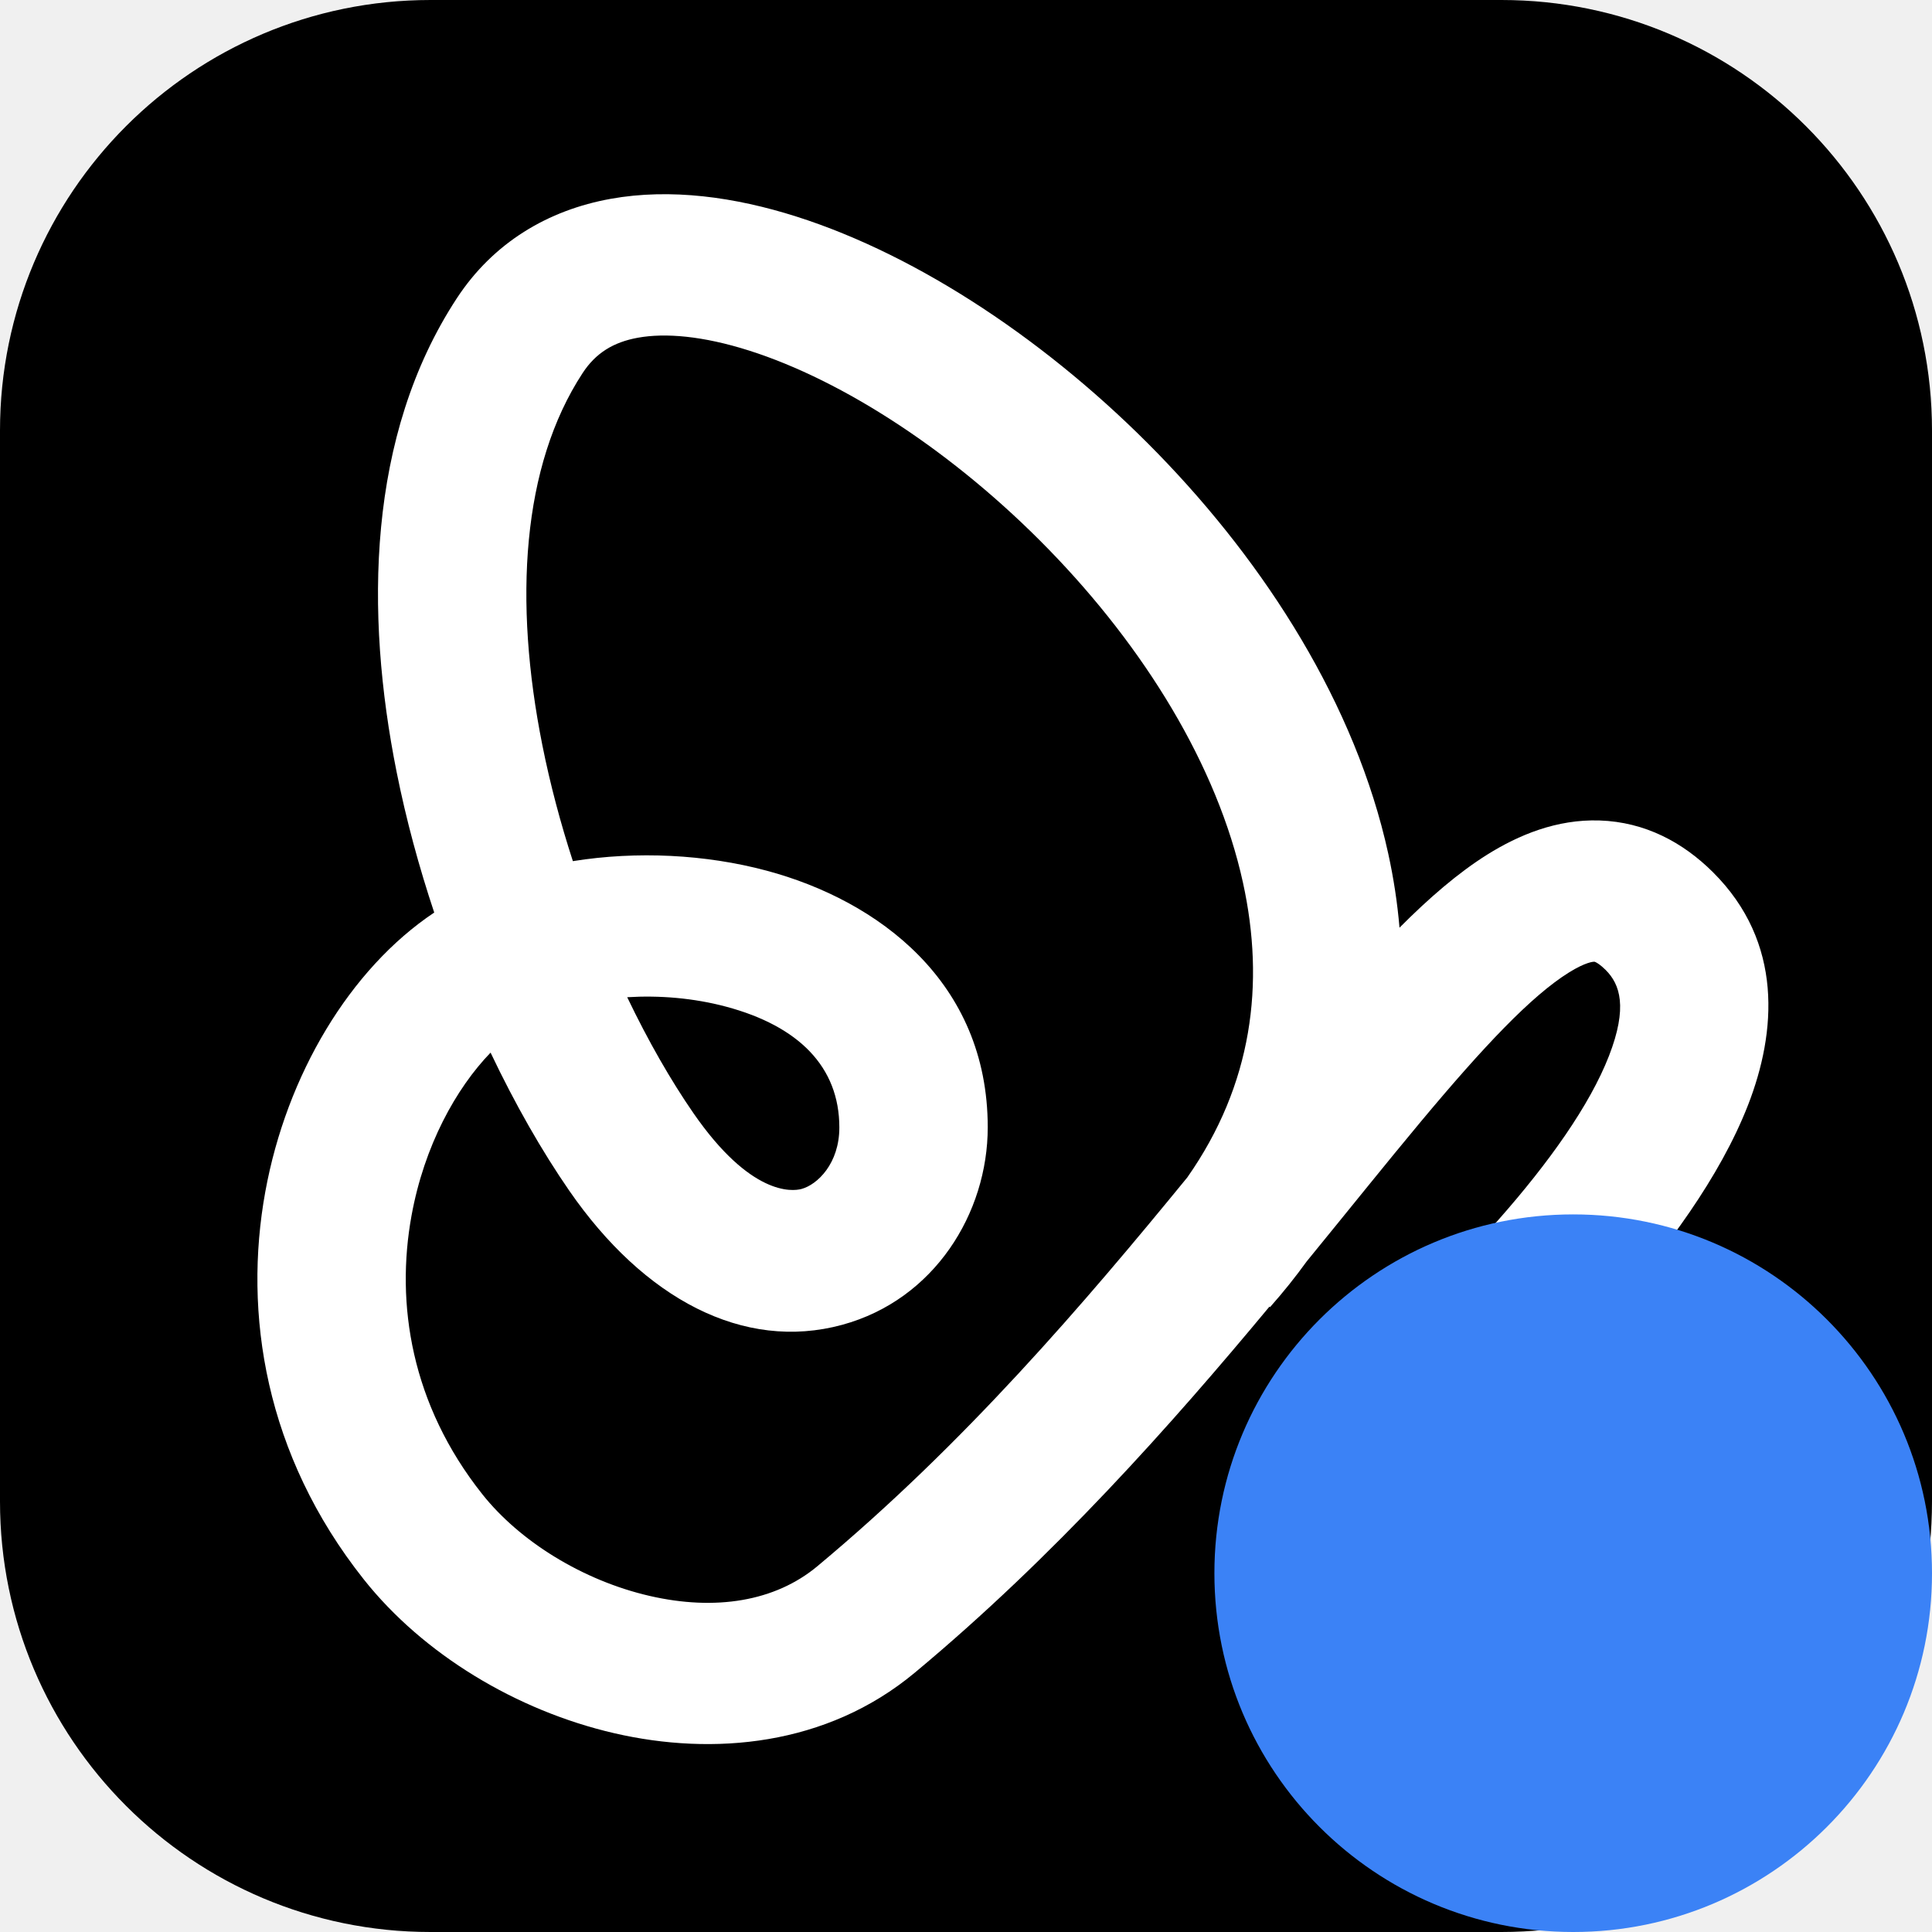
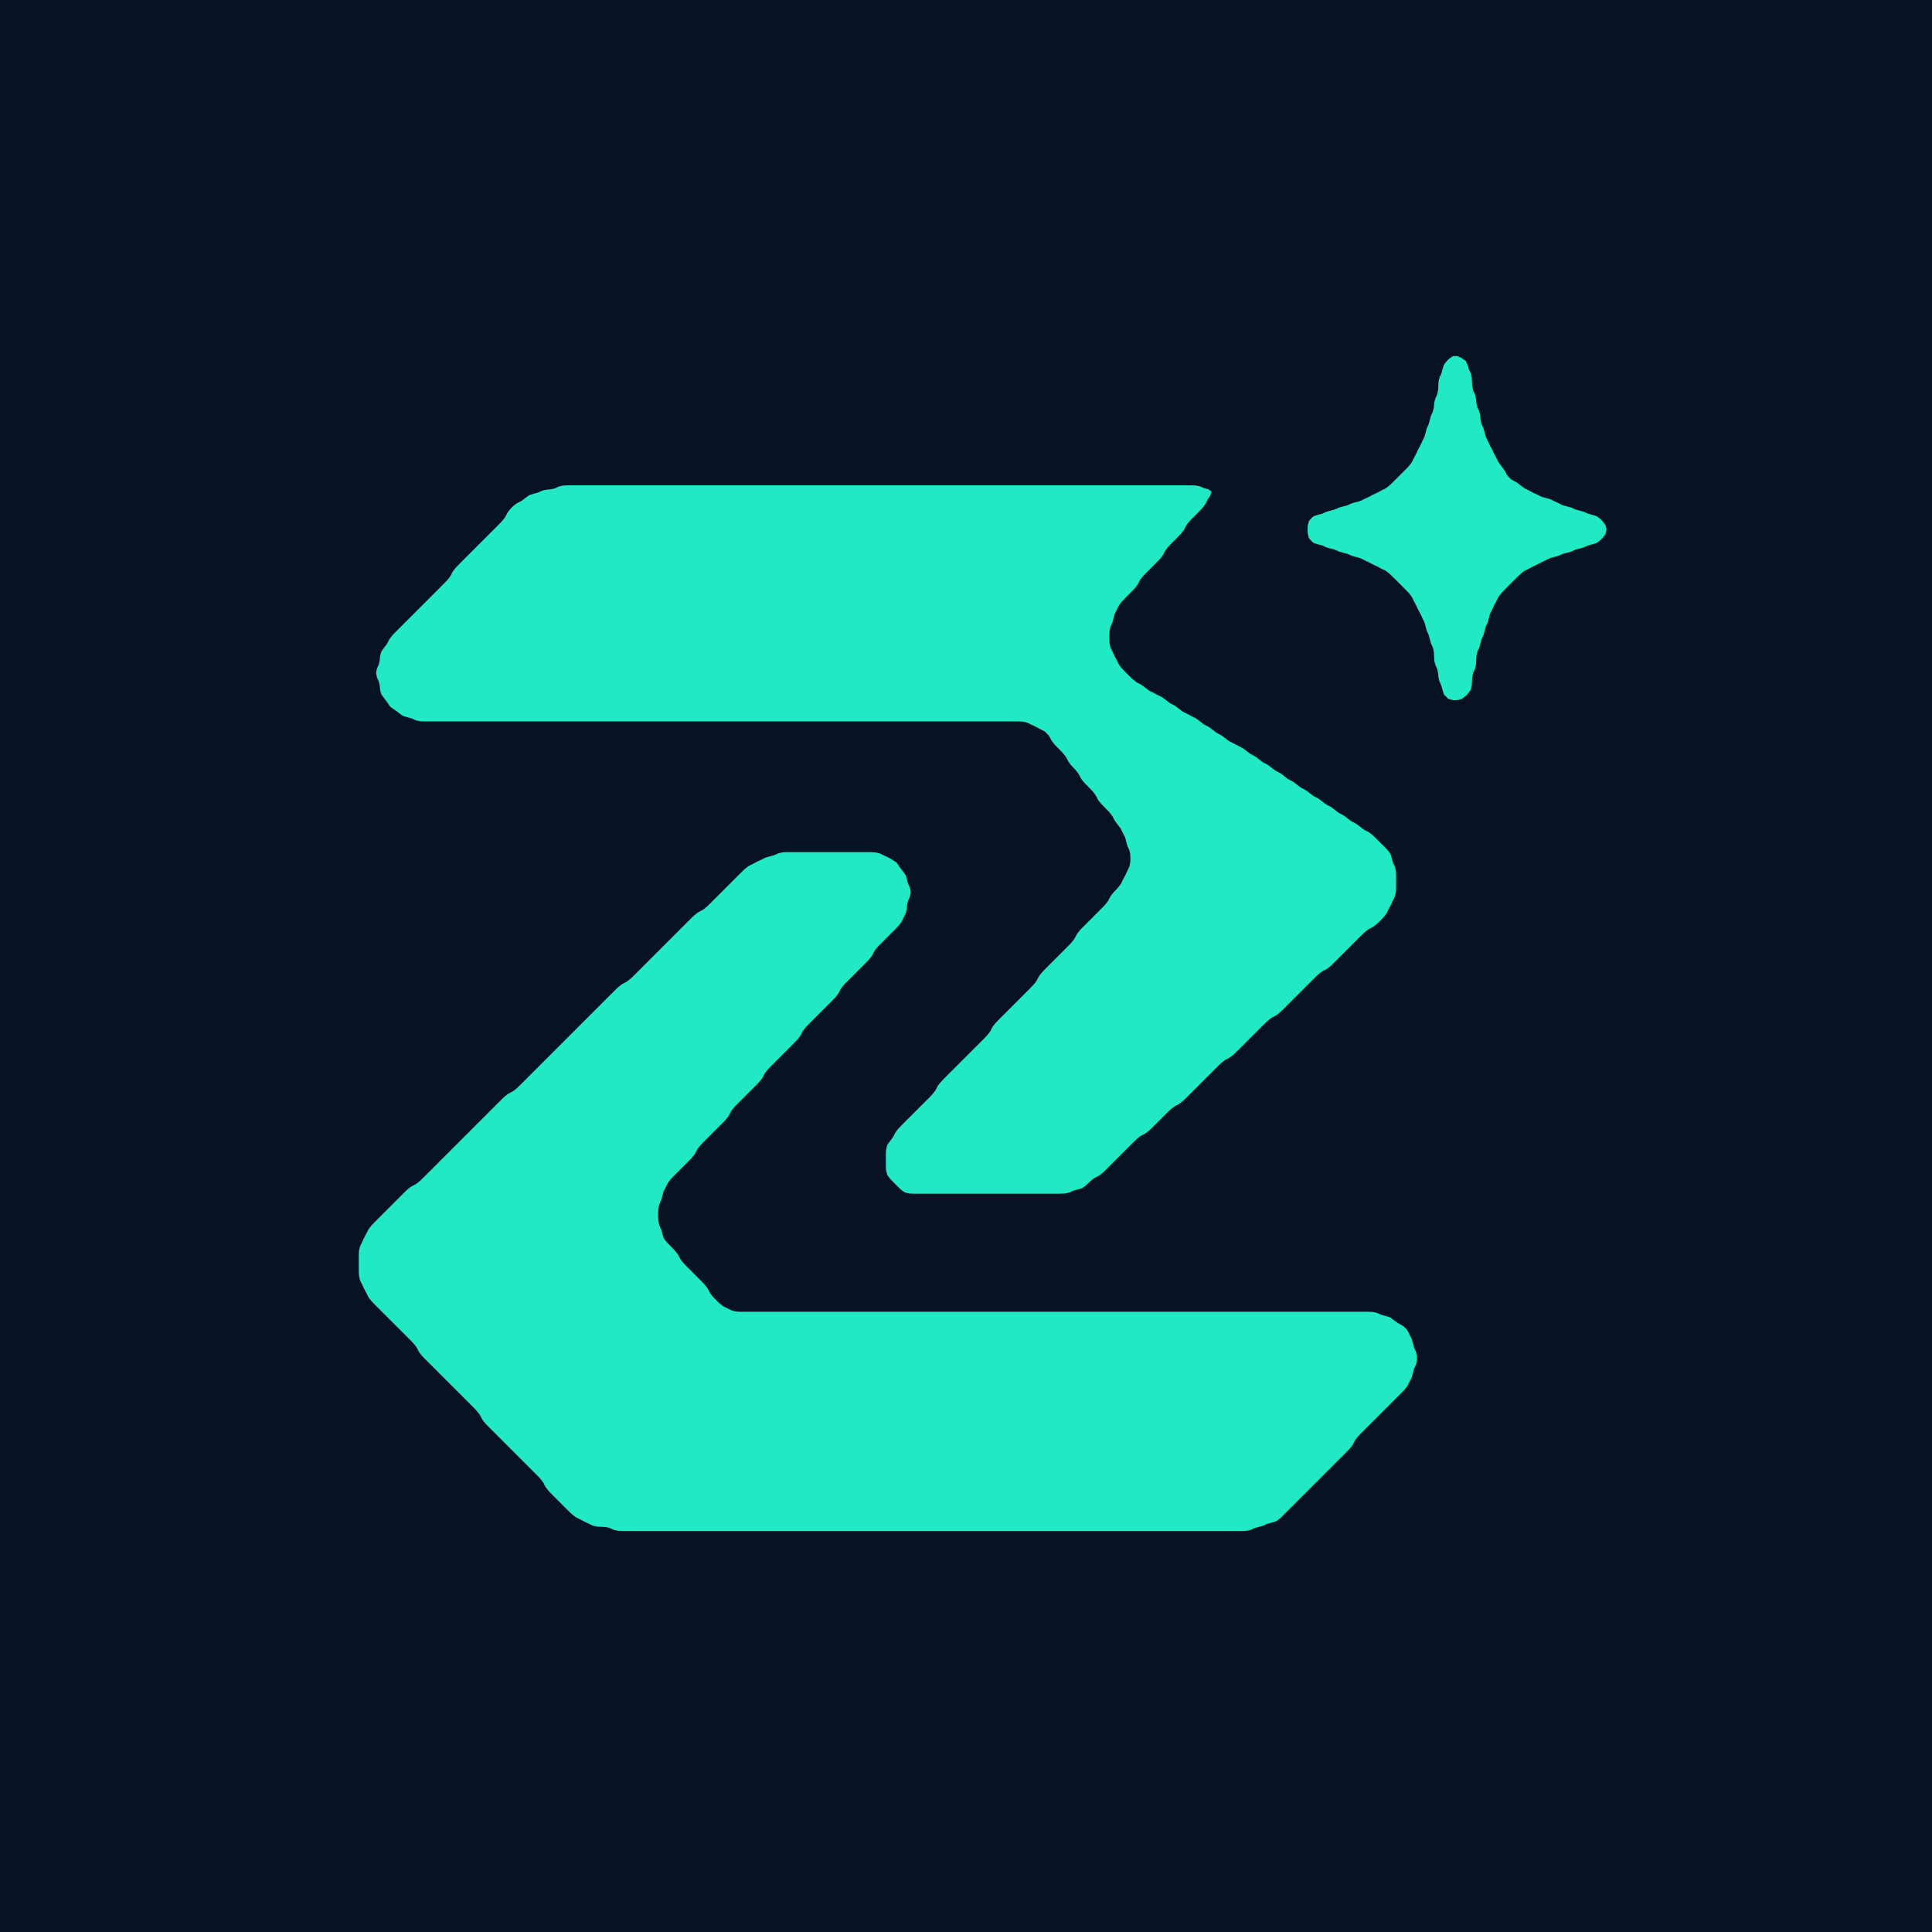
- <svg xmlns="http://www.w3.org/2000/svg" width="48" height="48" viewBox="0 0 700 700" fill="none">
-   <rect width="700" height="700" rx="156" fill="black" />
-   <path transform="translate(350,350) scale(1.05) translate(-350,-350)" d="M291.495 91.399C333.897 104.892 379.155 135.075 416.229 173.191C453.389 211.394 484.429 259.725 495.708 311.251C497.555 319.693 498.865 328.216 499.586 336.776C509.755 326.554 519.867 317.815 529.89 311.547C540.647 304.821 553.808 299.297 568.641 299.785C584.29 300.299 597.395 307.326 607.747 317.632C632.173 341.947 629.612 372.898 619.872 397.936C610.185 422.833 591.557 447.826 572.732 469.124C553.591 490.78 532.713 510.308 516.779 524.318C508.775 531.355 501.936 537.073 497.07 541.052C494.635 543.043 492.689 544.603 491.334 545.679C490.657 546.217 490.126 546.635 489.756 546.926C489.571 547.071 489.425 547.184 489.321 547.265C489.269 547.305 489.227 547.338 489.196 547.362C489.181 547.374 489.168 547.385 489.157 547.393C489.153 547.397 489.147 547.401 489.144 547.403C489.134 547.4 488.837 547.06 473.001 528.499L489.135 547.411C478.157 555.911 462.033 554.334 453.122 543.89C444.213 533.448 445.887 518.094 456.861 509.592C456.863 509.591 456.865 509.588 456.869 509.586C456.88 509.577 456.902 509.561 456.933 509.536C456.997 509.487 457.101 509.404 457.245 509.292C457.533 509.066 457.979 508.715 458.569 508.247C459.749 507.31 461.506 505.901 463.742 504.073C468.216 500.414 474.589 495.088 482.073 488.508C497.114 475.284 516.315 457.282 533.578 437.75C551.157 417.862 565.26 398.01 571.859 381.048C578.403 364.227 575.681 356.302 570.724 351.367C568.928 349.579 567.744 348.902 567.267 348.676C566.888 348.496 566.811 348.52 566.804 348.52C566.605 348.513 563.971 348.537 557.953 352.3C545.161 360.299 528.815 377.492 506.807 403.867C494.927 418.106 481.871 434.435 467.547 451.957C463.709 457.28 459.503 462.538 454.91 467.717L454.702 467.549C420.808 508.347 380.37 553.856 332.335 593.848C301.853 619.226 262.656 622.597 228.642 614.743C194.834 606.936 162.658 587.448 142.217 561.686C108.054 518.631 100.57 469.801 108.223 427.836C115.56 387.606 137.391 351.005 166.502 331.557C161.248 315.813 156.813 299.49 153.519 283.013C142.593 228.368 143.239 167.031 174.28 119.619C186.922 100.31 205.846 89.153 227.387 85.277C248.1 81.55 270.278 84.648 291.495 91.399ZM378.642 206.356C345.773 172.563 307.463 147.917 275.208 137.654C259.096 132.527 246.171 131.514 236.828 133.195C228.314 134.727 222.227 138.497 217.721 145.38C196.712 177.468 193.858 224.004 203.82 273.827C206.532 287.394 210.127 300.834 214.345 313.817C236.45 310.276 260.156 311.463 281.22 317.11C319.621 327.403 357.501 355.419 357.501 405.654C357.501 435.255 339.111 465.136 307.278 473.815C273.211 483.103 238.854 464.822 213.105 427.541C203.716 413.947 194.443 397.766 185.947 379.89C174.028 392.223 163.08 411.953 158.673 436.118C153.128 466.518 158.514 501.286 183.085 532.253C195.993 548.522 217.742 562.031 240.771 567.349C263.594 572.619 284.147 569.24 298.664 557.154C349.383 514.927 390.709 466.547 426.366 422.952C448.879 390.86 453.195 356.06 445.578 321.265C436.703 280.718 411.425 240.06 378.642 206.356ZM306.296 405.722C306.296 384.769 292.223 370.736 267.284 364.051C256.012 361.03 244.156 360.087 233.095 360.771C240.361 375.935 248.168 389.513 255.897 400.704C275.647 429.298 289.989 427.822 293.247 426.934C298.737 425.437 306.296 418.161 306.296 405.722Z" fill="white" />
-   <circle cx="570" cy="570" r="130" fill="#3b82f6" />
+ <svg xmlns="http://www.w3.org/2000/svg" width="512" height="512" viewBox="0 0 512 512">
+   <rect width="512" height="512" fill="#071225" />
+   <path fill="#20E9C3" fill-rule="evenodd" transform="translate(80 80) scale(1.11746)" d="M273.00,12.87 L274.00,12.84 L274.35,13.00 L275.00,13.30 L276.00,13.98 L276.02,14.00 L276.48,15.00 L276.77,16.00 L277.00,16.50 L277.23,17.00 L277.45,18.00 L277.50,19.00 L277.55,20.00 L277.77,21.00 L278.00,21.50 L278.23,22.00 L278.46,23.00 L278.54,24.00 L278.77,25.00 L279.00,25.50 L279.23,26.00 L279.46,27.00 L279.54,28.00 L279.77,29.00 L280.00,29.50 L280.23,30.00 L280.50,31.00 L280.77,32.00 L281.00,32.46 L281.27,33.00 L281.73,34.00 L282.00,34.50 L282.27,35.00 L282.73,36.00 L283.00,36.50 L283.27,37.00 L283.76,38.00 L284.00,38.34 L284.50,39.00 L285.00,39.65 L285.24,40.00 L285.77,41.00 L286.00,41.31 L286.69,42.00 L287.00,42.23 L288.00,42.76 L288.35,43.00 L289.00,43.50 L289.66,44.00 L290.00,44.24 L291.00,44.73 L291.50,45.00 L292.00,45.27 L293.00,45.73 L293.54,46.00 L294.00,46.23 L295.00,46.50 L296.00,46.77 L296.46,47.00 L297.00,47.27 L298.00,47.73 L298.54,48.00 L299.00,48.23 L300.00,48.50 L301.00,48.77 L301.50,49.00 L302.00,49.23 L303.00,49.50 L304.00,49.77 L304.50,50.00 L305.00,50.23 L306.00,50.50 L307.00,50.81 L307.30,51.00 L308.00,51.54 L308.46,52.00 L309.00,52.71 L309.19,53.00 L309.40,54.00 L309.19,55.00 L309.00,55.29 L308.46,56.00 L308.00,56.46 L307.30,57.00 L307.00,57.19 L306.00,57.50 L305.00,57.77 L304.50,58.00 L304.00,58.23 L303.00,58.50 L302.00,58.77 L301.50,59.00 L301.00,59.23 L300.00,59.50 L299.00,59.77 L298.50,60.00 L298.00,60.23 L297.00,60.50 L296.00,60.77 L295.54,61.00 L295.00,61.27 L294.00,61.73 L293.50,62.00 L293.00,62.27 L292.00,62.73 L291.50,63.00 L291.00,63.27 L290.00,63.76 L289.66,64.00 L289.00,64.53 L288.51,65.00 L288.00,65.50 L287.50,66.00 L287.00,66.50 L286.50,67.00 L286.00,67.50 L285.50,68.00 L285.00,68.51 L284.53,69.00 L284.00,69.66 L283.76,70.00 L283.27,71.00 L283.00,71.50 L282.73,72.00 L282.27,73.00 L282.00,73.54 L281.77,74.00 L281.50,75.00 L281.23,76.00 L281.00,76.50 L280.77,77.00 L280.50,78.00 L280.23,79.00 L280.00,79.50 L279.77,80.00 L279.50,81.00 L279.23,82.00 L279.00,82.50 L278.77,83.00 L278.55,84.00 L278.50,85.00 L278.45,86.00 L278.23,87.00 L278.00,87.50 L277.77,88.00 L277.55,89.00 L277.50,90.00 L277.45,91.00 L277.19,92.00 L277.00,92.29 L276.46,93.00 L276.00,93.46 L275.29,94.00 L275.00,94.19 L274.00,94.45 L273.00,94.45 L272.00,94.18 L271.73,94.00 L271.00,93.27 L270.81,93.00 L270.50,92.00 L270.23,91.00 L270.00,90.50 L269.77,90.00 L269.54,89.00 L269.46,88.00 L269.23,87.00 L269.00,86.50 L268.77,86.00 L268.55,85.00 L268.50,84.00 L268.45,83.00 L268.23,82.00 L268.00,81.50 L267.77,81.00 L267.50,80.00 L267.23,79.00 L267.00,78.50 L266.77,78.00 L266.50,77.00 L266.23,76.00 L266.00,75.54 L265.73,75.00 L265.27,74.00 L265.00,73.50 L264.73,73.00 L264.27,72.00 L264.00,71.50 L263.73,71.00 L263.24,70.00 L263.00,69.66 L262.47,69.00 L262.00,68.51 L261.50,68.00 L261.00,67.50 L260.50,67.00 L260.00,66.50 L259.50,66.00 L259.00,65.50 L258.49,65.00 L258.00,64.53 L257.34,64.00 L257.00,63.76 L256.00,63.27 L255.50,63.00 L255.00,62.73 L254.00,62.27 L253.50,62.00 L253.00,61.73 L252.00,61.27 L251.46,61.00 L251.00,60.77 L250.00,60.50 L249.00,60.23 L248.50,60.00 L248.00,59.77 L247.00,59.50 L246.00,59.23 L245.50,59.00 L245.00,58.77 L244.00,58.50 L243.00,58.23 L242.50,58.00 L242.00,57.77 L241.00,57.50 L240.00,57.19 L239.73,57.00 L239.00,56.27 L238.82,56.00 L238.55,55.00 L238.51,54.00 L238.55,53.00 L238.82,52.00 L239.00,51.73 L239.73,51.00 L240.00,50.81 L241.00,50.50 L242.00,50.23 L242.50,50.00 L243.00,49.77 L244.00,49.50 L245.00,49.23 L245.50,49.00 L246.00,48.77 L247.00,48.50 L248.00,48.23 L248.50,48.00 L249.00,47.77 L250.00,47.50 L251.00,47.23 L251.46,47.00 L252.00,46.73 L253.00,46.27 L253.50,46.00 L254.00,45.73 L255.00,45.27 L255.50,45.00 L256.00,44.73 L257.00,44.24 L257.34,44.00 L258.00,43.47 L258.49,43.00 L259.00,42.50 L259.50,42.00 L260.00,41.50 L260.50,41.00 L261.00,40.50 L261.50,40.00 L262.00,39.49 L262.47,39.00 L263.00,38.34 L263.24,38.00 L263.73,37.00 L264.00,36.50 L264.27,36.00 L264.73,35.00 L265.00,34.50 L265.27,34.00 L265.73,33.00 L266.00,32.46 L266.23,32.00 L266.50,31.00 L266.77,30.00 L267.00,29.50 L267.23,29.00 L267.50,28.00 L267.77,27.00 L268.00,26.50 L268.23,26.00 L268.46,25.00 L268.54,24.00 L268.77,23.00 L269.00,22.50 L269.23,22.00 L269.45,21.00 L269.50,20.00 L269.55,19.00 L269.77,18.00 L270.00,17.50 L270.23,17.00 L270.50,16.00 L270.81,15.00 L271.00,14.70 L271.54,14.00 L272.00,13.54 L272.79,13.00 L273.00,12.87 Z M61.00,43.77 L62.00,43.55 L63.00,43.50 L64.00,43.50 L65.00,43.50 L66.00,43.50 L67.00,43.50 L68.00,43.50 L69.00,43.50 L70.00,43.50 L71.00,43.50 L72.00,43.50 L73.00,43.50 L74.00,43.50 L75.00,43.50 L76.00,43.50 L77.00,43.50 L78.00,43.50 L79.00,43.50 L80.00,43.50 L81.00,43.50 L82.00,43.50 L83.00,43.50 L84.00,43.50 L85.00,43.50 L86.00,43.50 L87.00,43.50 L88.00,43.50 L89.00,43.50 L90.00,43.50 L91.00,43.50 L92.00,43.50 L93.00,43.50 L94.00,43.50 L95.00,43.50 L96.00,43.50 L97.00,43.50 L98.00,43.50 L99.00,43.50 L100.00,43.50 L101.00,43.50 L102.00,43.50 L103.00,43.50 L104.00,43.50 L105.00,43.50 L106.00,43.50 L107.00,43.50 L108.00,43.50 L109.00,43.50 L110.00,43.50 L111.00,43.50 L112.00,43.50 L113.00,43.50 L114.00,43.50 L115.00,43.50 L116.00,43.50 L117.00,43.50 L118.00,43.50 L119.00,43.50 L120.00,43.50 L121.00,43.50 L122.00,43.50 L123.00,43.50 L124.00,43.50 L125.00,43.50 L126.00,43.50 L127.00,43.50 L128.00,43.50 L129.00,43.50 L130.00,43.50 L131.00,43.50 L132.00,43.50 L133.00,43.50 L134.00,43.50 L135.00,43.50 L136.00,43.50 L137.00,43.50 L138.00,43.50 L139.00,43.50 L140.00,43.50 L141.00,43.50 L142.00,43.50 L143.00,43.50 L144.00,43.50 L145.00,43.50 L146.00,43.50 L147.00,43.50 L148.00,43.50 L149.00,43.50 L150.00,43.50 L151.00,43.50 L152.00,43.50 L153.00,43.50 L154.00,43.50 L155.00,43.50 L156.00,43.50 L157.00,43.50 L158.00,43.50 L159.00,43.50 L160.00,43.50 L161.00,43.50 L162.00,43.50 L163.00,43.50 L164.00,43.50 L165.00,43.50 L166.00,43.50 L167.00,43.50 L168.00,43.50 L169.00,43.50 L170.00,43.50 L171.00,43.50 L172.00,43.50 L173.00,43.50 L174.00,43.50 L175.00,43.50 L176.00,43.50 L177.00,43.50 L178.00,43.50 L179.00,43.50 L180.00,43.50 L181.00,43.50 L182.00,43.50 L183.00,43.50 L184.00,43.50 L185.00,43.50 L186.00,43.50 L187.00,43.50 L188.00,43.50 L189.00,43.50 L190.00,43.50 L191.00,43.50 L192.00,43.50 L193.00,43.50 L194.00,43.50 L195.00,43.50 L196.00,43.50 L197.00,43.50 L198.00,43.50 L199.00,43.50 L200.00,43.50 L201.00,43.50 L202.00,43.50 L203.00,43.50 L204.00,43.50 L205.00,43.50 L206.00,43.50 L207.00,43.50 L208.00,43.50 L209.00,43.50 L210.00,43.50 L211.00,43.50 L212.00,43.55 L213.00,43.77 L213.56,44.00 L214.00,44.20 L215.00,44.46 L215.74,45.00 L215.40,46.00 L215.00,46.58 L214.75,47.00 L214.24,48.00 L214.00,48.34 L213.47,49.00 L213.00,49.49 L212.50,50.00 L212.00,50.50 L211.50,51.00 L211.00,51.51 L210.53,52.00 L210.00,52.66 L209.76,53.00 L209.24,54.00 L209.00,54.34 L208.47,55.00 L208.00,55.49 L207.50,56.00 L207.00,56.50 L206.50,57.00 L206.00,57.51 L205.53,58.00 L205.00,58.66 L204.76,59.00 L204.24,60.00 L204.00,60.34 L203.47,61.00 L203.00,61.49 L202.50,62.00 L202.00,62.50 L201.50,63.00 L201.00,63.50 L200.50,64.00 L200.00,64.51 L199.53,65.00 L199.00,65.66 L198.76,66.00 L198.24,67.00 L198.00,67.34 L197.47,68.00 L197.00,68.49 L196.50,69.00 L196.00,69.50 L195.50,70.00 L195.00,70.51 L194.53,71.00 L194.00,71.66 L193.76,72.00 L193.27,73.00 L193.00,73.54 L192.77,74.00 L192.50,75.00 L192.23,76.00 L192.00,76.50 L191.77,77.00 L191.55,78.00 L191.50,79.00 L191.50,80.00 L191.55,81.00 L191.78,82.00 L192.00,82.46 L192.27,83.00 L192.73,84.00 L193.00,84.50 L193.27,85.00 L193.76,86.00 L194.00,86.34 L194.53,87.00 L195.00,87.49 L195.50,88.00 L196.00,88.50 L196.51,89.00 L197.00,89.47 L197.66,90.00 L198.00,90.24 L199.00,90.76 L199.35,91.00 L200.00,91.50 L200.66,92.00 L201.00,92.24 L202.00,92.73 L202.50,93.00 L203.00,93.27 L204.00,93.76 L204.34,94.00 L205.00,94.50 L205.65,95.00 L206.00,95.24 L207.00,95.76 L207.35,96.00 L208.00,96.50 L208.66,97.00 L209.00,97.24 L210.00,97.73 L210.50,98.00 L211.00,98.27 L212.00,98.76 L212.34,99.00 L213.00,99.50 L213.65,100.00 L214.00,100.24 L215.00,100.76 L215.35,101.00 L216.00,101.50 L216.65,102.00 L217.00,102.24 L218.00,102.76 L218.35,103.00 L219.00,103.50 L219.66,104.00 L220.00,104.24 L221.00,104.73 L221.50,105.00 L222.00,105.27 L223.00,105.76 L223.34,106.00 L224.00,106.50 L224.65,107.00 L225.00,107.24 L226.00,107.76 L226.35,108.00 L227.00,108.50 L227.65,109.00 L228.00,109.24 L229.00,109.76 L229.35,110.00 L230.00,110.50 L230.65,111.00 L231.00,111.24 L232.00,111.76 L232.35,112.00 L233.00,112.50 L233.65,113.00 L234.00,113.24 L235.00,113.76 L235.35,114.00 L236.00,114.50 L236.65,115.00 L237.00,115.24 L238.00,115.76 L238.35,116.00 L239.00,116.50 L239.65,117.00 L240.00,117.24 L241.00,117.76 L241.35,118.00 L242.00,118.50 L242.65,119.00 L243.00,119.24 L244.00,119.76 L244.35,120.00 L245.00,120.50 L245.65,121.00 L246.00,121.24 L247.00,121.76 L247.35,122.00 L248.00,122.50 L248.65,123.00 L249.00,123.24 L250.00,123.76 L250.35,124.00 L251.00,124.50 L251.65,125.00 L252.00,125.24 L253.00,125.76 L253.34,126.00 L254.00,126.53 L254.49,127.00 L255.00,127.50 L255.50,128.00 L256.00,128.50 L256.50,129.00 L257.00,129.51 L257.47,130.00 L258.00,130.70 L258.20,131.00 L258.50,132.00 L258.77,133.00 L259.00,133.50 L259.23,134.00 L259.45,135.00 L259.50,136.00 L259.50,137.00 L259.50,138.00 L259.50,139.00 L259.45,140.00 L259.22,141.00 L259.00,141.46 L258.73,142.00 L258.27,143.00 L258.00,143.50 L257.73,144.00 L257.24,145.00 L257.00,145.34 L256.47,146.00 L256.00,146.49 L255.49,147.00 L255.00,147.47 L254.34,148.00 L254.00,148.24 L253.00,148.76 L252.66,149.00 L252.00,149.53 L251.51,150.00 L251.00,150.50 L250.50,151.00 L250.00,151.50 L249.50,152.00 L249.00,152.50 L248.50,153.00 L248.00,153.50 L247.50,154.00 L247.00,154.50 L246.50,155.00 L246.00,155.50 L245.50,156.00 L245.00,156.50 L244.49,157.00 L244.00,157.47 L243.34,158.00 L243.00,158.24 L242.00,158.76 L241.66,159.00 L241.00,159.53 L240.51,160.00 L240.00,160.50 L239.50,161.00 L239.00,161.50 L238.50,162.00 L238.00,162.50 L237.50,163.00 L237.00,163.50 L236.50,164.00 L236.00,164.50 L235.50,165.00 L235.00,165.50 L234.50,166.00 L234.00,166.50 L233.50,167.00 L233.00,167.50 L232.49,168.00 L232.00,168.47 L231.34,169.00 L231.00,169.24 L230.00,169.76 L229.66,170.00 L229.00,170.53 L228.51,171.00 L228.00,171.50 L227.50,172.00 L227.00,172.50 L226.50,173.00 L226.00,173.50 L225.50,174.00 L225.00,174.50 L224.50,175.00 L224.00,175.50 L223.50,176.00 L223.00,176.50 L222.50,177.00 L222.00,177.50 L221.49,178.00 L221.00,178.47 L220.34,179.00 L220.00,179.24 L219.00,179.76 L218.66,180.00 L218.00,180.53 L217.51,181.00 L217.00,181.50 L216.50,182.00 L216.00,182.50 L215.50,183.00 L215.00,183.50 L214.50,184.00 L214.00,184.50 L213.50,185.00 L213.00,185.50 L212.50,186.00 L212.00,186.50 L211.50,187.00 L211.00,187.50 L210.50,188.00 L210.00,188.50 L209.49,189.00 L209.00,189.47 L208.34,190.00 L208.00,190.24 L207.00,190.76 L206.66,191.00 L206.00,191.53 L205.51,192.00 L205.00,192.50 L204.50,193.00 L204.00,193.50 L203.50,194.00 L203.00,194.50 L202.50,195.00 L202.00,195.50 L201.49,196.00 L201.00,196.47 L200.34,197.00 L200.00,197.24 L199.00,197.76 L198.66,198.00 L198.00,198.53 L197.51,199.00 L197.00,199.50 L196.50,200.00 L196.00,200.50 L195.50,201.00 L195.00,201.50 L194.50,202.00 L194.00,202.50 L193.50,203.00 L193.00,203.50 L192.50,204.00 L192.00,204.50 L191.50,205.00 L191.00,205.50 L190.49,206.00 L190.00,206.47 L189.34,207.00 L189.00,207.24 L188.00,207.76 L187.66,208.00 L187.00,208.53 L186.50,209.00 L186.00,209.47 L185.30,210.00 L185.00,210.20 L184.00,210.50 L183.00,210.77 L182.50,211.00 L182.00,211.23 L181.00,211.45 L180.00,211.50 L179.00,211.50 L178.00,211.50 L177.00,211.50 L176.00,211.50 L175.00,211.50 L174.00,211.50 L173.00,211.50 L172.00,211.50 L171.00,211.50 L170.00,211.50 L169.00,211.50 L168.00,211.50 L167.00,211.50 L166.00,211.50 L165.00,211.50 L164.00,211.50 L163.00,211.50 L162.00,211.50 L161.00,211.50 L160.00,211.50 L159.00,211.50 L158.00,211.50 L157.00,211.50 L156.00,211.50 L155.00,211.50 L154.00,211.50 L153.00,211.50 L152.00,211.50 L151.00,211.50 L150.00,211.50 L149.00,211.50 L148.00,211.50 L147.00,211.50 L146.00,211.50 L145.00,211.50 L144.00,211.45 L143.00,211.19 L142.70,211.00 L142.00,210.47 L141.51,210.00 L141.00,209.50 L140.50,209.00 L140.00,208.49 L139.53,208.00 L139.00,207.30 L138.81,207.00 L138.55,206.00 L138.50,205.00 L138.50,204.00 L138.50,203.00 L138.50,202.00 L138.55,201.00 L138.81,200.00 L139.00,199.70 L139.50,199.00 L140.00,198.35 L140.24,198.00 L140.76,197.00 L141.00,196.66 L141.53,196.00 L142.00,195.51 L142.50,195.00 L143.00,194.50 L143.50,194.00 L144.00,193.50 L144.50,193.00 L145.00,192.50 L145.50,192.00 L146.00,191.50 L146.50,191.00 L147.00,190.50 L147.50,190.00 L148.00,189.50 L148.50,189.00 L149.00,188.49 L149.47,188.00 L150.00,187.34 L150.24,187.00 L150.76,186.00 L151.00,185.66 L151.53,185.00 L152.00,184.51 L152.50,184.00 L153.00,183.50 L153.50,183.00 L154.00,182.50 L154.50,182.00 L155.00,181.50 L155.50,181.00 L156.00,180.50 L156.50,180.00 L157.00,179.50 L157.50,179.00 L158.00,178.50 L158.50,178.00 L159.00,177.50 L159.50,177.00 L160.00,176.50 L160.50,176.00 L161.00,175.50 L161.50,175.00 L162.00,174.49 L162.47,174.00 L163.00,173.34 L163.24,173.00 L163.76,172.00 L164.00,171.66 L164.53,171.00 L165.00,170.51 L165.50,170.00 L166.00,169.50 L166.50,169.00 L167.00,168.50 L167.50,168.00 L168.00,167.50 L168.50,167.00 L169.00,166.50 L169.50,166.00 L170.00,165.50 L170.50,165.00 L171.00,164.50 L171.50,164.00 L172.00,163.50 L172.50,163.00 L173.00,162.49 L173.47,162.00 L174.00,161.34 L174.24,161.00 L174.76,160.00 L175.00,159.66 L175.53,159.00 L176.00,158.51 L176.50,158.00 L177.00,157.50 L177.50,157.00 L178.00,156.50 L178.50,156.00 L179.00,155.50 L179.50,155.00 L180.00,154.50 L180.50,154.00 L181.00,153.50 L181.50,153.00 L182.00,152.49 L182.47,152.00 L183.00,151.34 L183.24,151.00 L183.76,150.00 L184.00,149.66 L184.53,149.00 L185.00,148.51 L185.50,148.00 L186.00,147.50 L186.50,147.00 L187.00,146.50 L187.50,146.00 L188.00,145.50 L188.50,145.00 L189.00,144.50 L189.50,144.00 L190.00,143.49 L190.47,143.00 L191.00,142.34 L191.24,142.00 L191.76,141.00 L192.00,140.66 L192.53,140.00 L193.00,139.50 L193.47,139.00 L194.00,138.34 L194.24,138.00 L194.73,137.00 L195.00,136.50 L195.27,136.00 L195.73,135.00 L196.00,134.46 L196.22,134.00 L196.45,133.00 L196.49,132.00 L196.45,131.00 L196.23,130.00 L196.00,129.50 L195.77,129.00 L195.50,128.00 L195.23,127.00 L195.00,126.54 L194.73,126.00 L194.24,125.00 L194.00,124.66 L193.50,124.00 L193.00,123.35 L192.76,123.00 L192.24,122.00 L192.00,121.66 L191.47,121.00 L191.00,120.51 L190.50,120.00 L190.00,119.49 L189.53,119.00 L189.00,118.34 L188.76,118.00 L188.24,117.00 L188.00,116.66 L187.47,116.00 L187.00,115.51 L186.50,115.00 L186.00,114.49 L185.53,114.00 L185.00,113.34 L184.76,113.00 L184.24,112.00 L184.00,111.66 L183.47,111.00 L183.00,110.50 L182.53,110.00 L182.00,109.34 L181.76,109.00 L181.24,108.00 L181.00,107.66 L180.47,107.00 L180.00,106.51 L179.50,106.00 L179.00,105.49 L178.53,105.00 L178.00,104.34 L177.76,104.00 L177.23,103.00 L177.00,102.69 L176.31,102.00 L176.00,101.77 L175.00,101.27 L174.50,101.00 L174.00,100.73 L173.00,100.27 L172.46,100.00 L172.00,99.78 L171.00,99.55 L170.00,99.50 L169.00,99.50 L168.00,99.50 L167.00,99.50 L166.00,99.50 L165.00,99.50 L164.00,99.50 L163.00,99.50 L162.00,99.50 L161.00,99.50 L160.00,99.50 L159.00,99.50 L158.00,99.50 L157.00,99.50 L156.00,99.50 L155.00,99.50 L154.00,99.50 L153.00,99.50 L152.00,99.50 L151.00,99.50 L150.00,99.50 L149.00,99.50 L148.00,99.50 L147.00,99.50 L146.00,99.50 L145.00,99.50 L144.00,99.50 L143.00,99.50 L142.00,99.50 L141.00,99.50 L140.00,99.50 L139.00,99.50 L138.00,99.50 L137.00,99.50 L136.00,99.50 L135.00,99.50 L134.00,99.50 L133.00,99.50 L132.00,99.50 L131.00,99.50 L130.00,99.50 L129.00,99.50 L128.00,99.50 L127.00,99.50 L126.00,99.50 L125.00,99.50 L124.00,99.50 L123.00,99.50 L122.00,99.50 L121.00,99.50 L120.00,99.50 L119.00,99.50 L118.00,99.50 L117.00,99.50 L116.00,99.50 L115.00,99.50 L114.00,99.50 L113.00,99.50 L112.00,99.50 L111.00,99.50 L110.00,99.50 L109.00,99.50 L108.00,99.50 L107.00,99.50 L106.00,99.50 L105.00,99.50 L104.00,99.50 L103.00,99.50 L102.00,99.50 L101.00,99.50 L100.00,99.50 L99.00,99.50 L98.00,99.50 L97.00,99.50 L96.00,99.50 L95.00,99.50 L94.00,99.50 L93.00,99.50 L92.00,99.50 L91.00,99.50 L90.00,99.50 L89.00,99.50 L88.00,99.50 L87.00,99.50 L86.00,99.50 L85.00,99.50 L84.00,99.50 L83.00,99.50 L82.00,99.50 L81.00,99.50 L80.00,99.50 L79.00,99.50 L78.00,99.50 L77.00,99.50 L76.00,99.50 L75.00,99.50 L74.00,99.50 L73.00,99.50 L72.00,99.50 L71.00,99.50 L70.00,99.50 L69.00,99.50 L68.00,99.50 L67.00,99.50 L66.00,99.50 L65.00,99.50 L64.00,99.50 L63.00,99.50 L62.00,99.50 L61.00,99.50 L60.00,99.50 L59.00,99.50 L58.00,99.50 L57.00,99.50 L56.00,99.50 L55.00,99.50 L54.00,99.50 L53.00,99.50 L52.00,99.50 L51.00,99.50 L50.00,99.50 L49.00,99.50 L48.00,99.50 L47.00,99.50 L46.00,99.50 L45.00,99.50 L44.00,99.50 L43.00,99.50 L42.00,99.50 L41.00,99.50 L40.00,99.50 L39.00,99.50 L38.00,99.50 L37.00,99.50 L36.00,99.50 L35.00,99.50 L34.00,99.50 L33.00,99.50 L32.00,99.50 L31.00,99.50 L30.00,99.50 L29.00,99.50 L28.00,99.45 L27.00,99.23 L26.50,99.00 L26.00,98.77 L25.00,98.50 L24.00,98.20 L23.70,98.00 L23.00,97.50 L22.35,97.00 L22.00,96.74 L21.00,96.06 L20.94,96.00 L20.26,95.00 L20.00,94.65 L19.50,94.00 L19.00,93.30 L18.81,93.00 L18.55,92.00 L18.46,91.00 L18.23,90.00 L18.00,89.49 L17.78,89.00 L17.60,88.00 L17.78,87.00 L18.00,86.51 L18.23,86.00 L18.46,85.00 L18.55,84.00 L18.81,83.00 L19.00,82.70 L19.50,82.00 L20.00,81.35 L20.24,81.00 L20.76,80.00 L21.00,79.66 L21.53,79.00 L22.00,78.51 L22.50,78.00 L23.00,77.50 L23.50,77.00 L24.00,76.50 L24.50,76.00 L25.00,75.50 L25.50,75.00 L26.00,74.50 L26.50,74.00 L27.00,73.50 L27.50,73.00 L28.00,72.50 L28.50,72.00 L29.00,71.50 L29.50,71.00 L30.00,70.50 L30.50,70.00 L31.00,69.50 L31.50,69.00 L32.00,68.50 L32.50,68.00 L33.00,67.50 L33.50,67.00 L34.00,66.49 L34.47,66.00 L35.00,65.34 L35.24,65.00 L35.76,64.00 L36.00,63.66 L36.53,63.00 L37.00,62.51 L37.50,62.00 L38.00,61.50 L38.50,61.00 L39.00,60.50 L39.50,60.00 L40.00,59.50 L40.50,59.00 L41.00,58.50 L41.50,58.00 L42.00,57.50 L42.50,57.00 L43.00,56.50 L43.50,56.00 L44.00,55.50 L44.50,55.00 L45.00,54.50 L45.50,54.00 L46.00,53.50 L46.50,53.00 L47.00,52.49 L47.47,52.00 L48.00,51.34 L48.24,51.00 L48.76,50.00 L49.00,49.66 L49.53,49.00 L50.00,48.53 L50.66,48.00 L51.00,47.76 L52.00,47.24 L52.35,47.00 L53.00,46.50 L53.70,46.00 L54.00,45.80 L55.00,45.50 L56.00,45.23 L56.50,45.00 L57.00,44.77 L58.00,44.54 L59.00,44.46 L60.00,44.23 L60.50,44.00 L61.00,43.77 Z M113.00,130.77 L114.00,130.55 L115.00,130.50 L116.00,130.50 L117.00,130.50 L118.00,130.50 L119.00,130.50 L120.00,130.50 L121.00,130.50 L122.00,130.50 L123.00,130.50 L124.00,130.50 L125.00,130.50 L126.00,130.50 L127.00,130.50 L128.00,130.50 L129.00,130.50 L130.00,130.50 L131.00,130.50 L132.00,130.50 L133.00,130.50 L134.00,130.50 L135.00,130.50 L136.00,130.55 L137.00,130.78 L137.46,131.00 L138.00,131.27 L139.00,131.73 L139.49,132.00 L140.00,132.29 L141.00,132.94 L141.06,133.00 L141.74,134.00 L142.00,134.35 L142.50,135.00 L143.00,135.70 L143.20,136.00 L143.50,137.00 L143.77,138.00 L144.00,138.51 L144.22,139.00 L144.40,140.00 L144.22,141.00 L144.00,141.49 L143.77,142.00 L143.54,143.00 L143.46,144.00 L143.22,145.00 L143.00,145.46 L142.72,146.00 L142.24,147.00 L142.00,147.34 L141.47,148.00 L141.00,148.49 L140.50,149.00 L140.00,149.50 L139.50,150.00 L139.00,150.50 L138.50,151.00 L138.00,151.50 L137.50,152.00 L137.00,152.51 L136.53,153.00 L136.00,153.66 L135.76,154.00 L135.24,155.00 L135.00,155.34 L134.47,156.00 L134.00,156.49 L133.50,157.00 L133.00,157.50 L132.50,158.00 L132.00,158.50 L131.50,159.00 L131.00,159.50 L130.50,160.00 L130.00,160.50 L129.50,161.00 L129.00,161.51 L128.53,162.00 L128.00,162.66 L127.76,163.00 L127.24,164.00 L127.00,164.34 L126.47,165.00 L126.00,165.49 L125.50,166.00 L125.00,166.50 L124.50,167.00 L124.00,167.50 L123.50,168.00 L123.00,168.50 L122.50,169.00 L122.00,169.50 L121.50,170.00 L121.00,170.50 L120.50,171.00 L120.00,171.51 L119.53,172.00 L119.00,172.66 L118.76,173.00 L118.24,174.00 L118.00,174.34 L117.47,175.00 L117.00,175.49 L116.50,176.00 L116.00,176.50 L115.50,177.00 L115.00,177.50 L114.50,178.00 L114.00,178.50 L113.50,179.00 L113.00,179.50 L112.50,180.00 L112.00,180.50 L111.50,181.00 L111.00,181.51 L110.53,182.00 L110.00,182.66 L109.76,183.00 L109.24,184.00 L109.00,184.34 L108.47,185.00 L108.00,185.49 L107.50,186.00 L107.00,186.50 L106.50,187.00 L106.00,187.50 L105.50,188.00 L105.00,188.50 L104.50,189.00 L104.00,189.50 L103.50,190.00 L103.00,190.51 L102.53,191.00 L102.00,191.66 L101.76,192.00 L101.24,193.00 L101.00,193.34 L100.47,194.00 L100.00,194.49 L99.50,195.00 L99.00,195.50 L98.50,196.00 L98.00,196.50 L97.50,197.00 L97.00,197.50 L96.50,198.00 L96.00,198.50 L95.50,199.00 L95.00,199.51 L94.53,200.00 L94.00,200.66 L93.76,201.00 L93.24,202.00 L93.00,202.34 L92.47,203.00 L92.00,203.49 L91.50,204.00 L91.00,204.50 L90.50,205.00 L90.00,205.50 L89.50,206.00 L89.00,206.50 L88.50,207.00 L88.00,207.51 L87.53,208.00 L87.00,208.66 L86.76,209.00 L86.27,210.00 L86.00,210.54 L85.77,211.00 L85.50,212.00 L85.23,213.00 L85.00,213.50 L84.77,214.00 L84.55,215.00 L84.50,216.00 L84.50,217.00 L84.55,218.00 L84.77,219.00 L85.00,219.50 L85.23,220.00 L85.50,221.00 L85.80,222.00 L86.00,222.30 L86.53,223.00 L87.00,223.49 L87.50,224.00 L88.00,224.51 L88.47,225.00 L89.00,225.66 L89.24,226.00 L89.76,227.00 L90.00,227.34 L90.53,228.00 L91.00,228.49 L91.50,229.00 L92.00,229.50 L92.50,230.00 L93.00,230.50 L93.50,231.00 L94.00,231.50 L94.50,232.00 L95.00,232.51 L95.47,233.00 L96.00,233.66 L96.24,234.00 L96.76,235.00 L97.00,235.34 L97.53,236.00 L98.00,236.49 L98.51,237.00 L99.00,237.47 L99.66,238.00 L100.00,238.24 L101.00,238.72 L101.55,239.00 L102.00,239.22 L103.00,239.45 L104.00,239.50 L105.00,239.50 L106.00,239.50 L107.00,239.50 L108.00,239.50 L109.00,239.50 L110.00,239.50 L111.00,239.50 L112.00,239.50 L113.00,239.50 L114.00,239.50 L115.00,239.50 L116.00,239.50 L117.00,239.50 L118.00,239.50 L119.00,239.50 L120.00,239.50 L121.00,239.50 L122.00,239.50 L123.00,239.50 L124.00,239.50 L125.00,239.50 L126.00,239.50 L127.00,239.50 L128.00,239.50 L129.00,239.50 L130.00,239.50 L131.00,239.50 L132.00,239.50 L133.00,239.50 L134.00,239.50 L135.00,239.50 L136.00,239.50 L137.00,239.50 L138.00,239.50 L139.00,239.50 L140.00,239.50 L141.00,239.50 L142.00,239.50 L143.00,239.50 L144.00,239.50 L145.00,239.50 L146.00,239.50 L147.00,239.50 L148.00,239.50 L149.00,239.50 L150.00,239.50 L151.00,239.50 L152.00,239.50 L153.00,239.50 L154.00,239.50 L155.00,239.50 L156.00,239.50 L157.00,239.50 L158.00,239.50 L159.00,239.50 L160.00,239.50 L161.00,239.50 L162.00,239.50 L163.00,239.50 L164.00,239.50 L165.00,239.50 L166.00,239.50 L167.00,239.50 L168.00,239.50 L169.00,239.50 L170.00,239.50 L171.00,239.50 L172.00,239.50 L173.00,239.50 L174.00,239.50 L175.00,239.50 L176.00,239.50 L177.00,239.50 L178.00,239.50 L179.00,239.50 L180.00,239.50 L181.00,239.50 L182.00,239.50 L183.00,239.50 L184.00,239.50 L185.00,239.50 L186.00,239.50 L187.00,239.50 L188.00,239.50 L189.00,239.50 L190.00,239.50 L191.00,239.50 L192.00,239.50 L193.00,239.50 L194.00,239.50 L195.00,239.50 L196.00,239.50 L197.00,239.50 L198.00,239.50 L199.00,239.50 L200.00,239.50 L201.00,239.50 L202.00,239.50 L203.00,239.50 L204.00,239.50 L205.00,239.50 L206.00,239.50 L207.00,239.50 L208.00,239.50 L209.00,239.50 L210.00,239.50 L211.00,239.50 L212.00,239.50 L213.00,239.50 L214.00,239.50 L215.00,239.50 L216.00,239.50 L217.00,239.50 L218.00,239.50 L219.00,239.50 L220.00,239.50 L221.00,239.50 L222.00,239.50 L223.00,239.50 L224.00,239.50 L225.00,239.50 L226.00,239.50 L227.00,239.50 L228.00,239.50 L229.00,239.50 L230.00,239.50 L231.00,239.50 L232.00,239.50 L233.00,239.50 L234.00,239.50 L235.00,239.50 L236.00,239.50 L237.00,239.50 L238.00,239.50 L239.00,239.50 L240.00,239.50 L241.00,239.50 L242.00,239.50 L243.00,239.50 L244.00,239.50 L245.00,239.50 L246.00,239.50 L247.00,239.50 L248.00,239.50 L249.00,239.50 L250.00,239.50 L251.00,239.50 L252.00,239.50 L253.00,239.50 L254.00,239.55 L255.00,239.77 L255.50,240.00 L256.00,240.23 L257.00,240.50 L258.00,240.80 L258.30,241.00 L259.00,241.50 L259.65,242.00 L260.00,242.24 L261.00,242.77 L261.31,243.00 L262.00,243.69 L262.23,244.00 L262.72,245.00 L263.00,245.54 L263.23,246.00 L263.50,247.00 L263.77,248.00 L264.00,248.50 L264.23,249.00 L264.45,250.00 L264.45,251.00 L264.23,252.00 L264.00,252.50 L263.77,253.00 L263.50,254.00 L263.23,255.00 L263.00,255.46 L262.73,256.00 L262.24,257.00 L262.00,257.34 L261.47,258.00 L261.00,258.49 L260.50,259.00 L260.00,259.50 L259.50,260.00 L259.00,260.50 L258.50,261.00 L258.00,261.50 L257.50,262.00 L257.00,262.50 L256.50,263.00 L256.00,263.50 L255.50,264.00 L255.00,264.50 L254.50,265.00 L254.00,265.50 L253.50,266.00 L253.00,266.50 L252.50,267.00 L252.00,267.50 L251.50,268.00 L251.00,268.51 L250.53,269.00 L250.00,269.66 L249.76,270.00 L249.24,271.00 L249.00,271.34 L248.47,272.00 L248.00,272.49 L247.50,273.00 L247.00,273.50 L246.50,274.00 L246.00,274.50 L245.50,275.00 L245.00,275.50 L244.50,276.00 L244.00,276.50 L243.50,277.00 L243.00,277.50 L242.50,278.00 L242.00,278.50 L241.50,279.00 L241.00,279.50 L240.50,280.00 L240.00,280.50 L239.50,281.00 L239.00,281.50 L238.50,282.00 L238.00,282.50 L237.50,283.00 L237.00,283.50 L236.50,284.00 L236.00,284.50 L235.50,285.00 L235.00,285.50 L234.50,286.00 L234.00,286.50 L233.50,287.00 L233.00,287.50 L232.49,288.00 L232.00,288.47 L231.30,289.00 L231.00,289.20 L230.00,289.50 L229.00,289.77 L228.50,290.00 L228.00,290.23 L227.00,290.50 L226.00,290.77 L225.50,291.00 L225.00,291.23 L224.00,291.45 L223.00,291.50 L222.00,291.50 L221.00,291.50 L220.00,291.50 L219.00,291.50 L218.00,291.50 L217.00,291.50 L216.00,291.50 L215.00,291.50 L214.00,291.50 L213.00,291.50 L212.00,291.50 L211.00,291.50 L210.00,291.50 L209.00,291.50 L208.00,291.50 L207.00,291.50 L206.00,291.50 L205.00,291.50 L204.00,291.50 L203.00,291.50 L202.00,291.50 L201.00,291.50 L200.00,291.50 L199.00,291.50 L198.00,291.50 L197.00,291.50 L196.00,291.50 L195.00,291.50 L194.00,291.50 L193.00,291.50 L192.00,291.50 L191.00,291.50 L190.00,291.50 L189.00,291.50 L188.00,291.50 L187.00,291.50 L186.00,291.50 L185.00,291.50 L184.00,291.50 L183.00,291.50 L182.00,291.50 L181.00,291.50 L180.00,291.50 L179.00,291.50 L178.00,291.50 L177.00,291.50 L176.00,291.50 L175.00,291.50 L174.00,291.50 L173.00,291.50 L172.00,291.50 L171.00,291.50 L170.00,291.50 L169.00,291.50 L168.00,291.50 L167.00,291.50 L166.00,291.50 L165.00,291.50 L164.00,291.50 L163.00,291.50 L162.00,291.50 L161.00,291.50 L160.00,291.50 L159.00,291.50 L158.00,291.50 L157.00,291.50 L156.00,291.50 L155.00,291.50 L154.00,291.50 L153.00,291.50 L152.00,291.50 L151.00,291.50 L150.00,291.50 L149.00,291.50 L148.00,291.50 L147.00,291.50 L146.00,291.50 L145.00,291.50 L144.00,291.50 L143.00,291.50 L142.00,291.50 L141.00,291.50 L140.00,291.50 L139.00,291.50 L138.00,291.50 L137.00,291.50 L136.00,291.50 L135.00,291.50 L134.00,291.50 L133.00,291.50 L132.00,291.50 L131.00,291.50 L130.00,291.50 L129.00,291.50 L128.00,291.50 L127.00,291.50 L126.00,291.50 L125.00,291.50 L124.00,291.50 L123.00,291.50 L122.00,291.50 L121.00,291.50 L120.00,291.50 L119.00,291.50 L118.00,291.50 L117.00,291.50 L116.00,291.50 L115.00,291.50 L114.00,291.50 L113.00,291.50 L112.00,291.50 L111.00,291.50 L110.00,291.50 L109.00,291.50 L108.00,291.50 L107.00,291.50 L106.00,291.50 L105.00,291.50 L104.00,291.50 L103.00,291.50 L102.00,291.50 L101.00,291.50 L100.00,291.50 L99.00,291.50 L98.00,291.50 L97.00,291.50 L96.00,291.50 L95.00,291.50 L94.00,291.50 L93.00,291.50 L92.00,291.50 L91.00,291.50 L90.00,291.50 L89.00,291.50 L88.00,291.50 L87.00,291.50 L86.00,291.50 L85.00,291.50 L84.00,291.50 L83.00,291.50 L82.00,291.50 L81.00,291.50 L80.00,291.50 L79.00,291.50 L78.00,291.50 L77.00,291.50 L76.00,291.50 L75.00,291.45 L74.00,291.23 L73.50,291.00 L73.00,290.77 L72.00,290.55 L71.00,290.50 L70.00,290.45 L69.00,290.22 L68.54,290.00 L68.00,289.73 L67.00,289.27 L66.50,289.00 L66.00,288.73 L65.00,288.24 L64.66,288.00 L64.00,287.47 L63.51,287.00 L63.00,286.50 L62.50,286.00 L62.00,285.50 L61.50,285.00 L61.00,284.50 L60.50,284.00 L60.00,283.50 L59.50,283.00 L59.00,282.49 L58.53,282.00 L58.00,281.34 L57.76,281.00 L57.24,280.00 L57.00,279.66 L56.47,279.00 L56.00,278.51 L55.50,278.00 L55.00,277.50 L54.50,277.00 L54.00,276.50 L53.50,276.00 L53.00,275.50 L52.50,275.00 L52.00,274.50 L51.50,274.00 L51.00,273.50 L50.50,273.00 L50.00,272.50 L49.50,272.00 L49.00,271.50 L48.50,271.00 L48.00,270.50 L47.50,270.00 L47.00,269.50 L46.50,269.00 L46.00,268.50 L45.50,268.00 L45.00,267.50 L44.50,267.00 L44.00,266.49 L43.53,266.00 L43.00,265.34 L42.76,265.00 L42.24,264.00 L42.00,263.66 L41.47,263.00 L41.00,262.51 L40.50,262.00 L40.00,261.50 L39.50,261.00 L39.00,260.50 L38.50,260.00 L38.00,259.50 L37.50,259.00 L37.00,258.50 L36.50,258.00 L36.00,257.50 L35.50,257.00 L35.00,256.50 L34.50,256.00 L34.00,255.50 L33.50,255.00 L33.00,254.50 L32.50,254.00 L32.00,253.50 L31.50,253.00 L31.00,252.50 L30.50,252.00 L30.00,251.50 L29.50,251.00 L29.00,250.49 L28.53,250.00 L28.00,249.34 L27.76,249.00 L27.24,248.00 L27.00,247.66 L26.47,247.00 L26.00,246.51 L25.50,246.00 L25.00,245.50 L24.50,245.00 L24.00,244.50 L23.50,244.00 L23.00,243.50 L22.50,243.00 L22.00,242.50 L21.50,242.00 L21.00,241.50 L20.50,241.00 L20.00,240.50 L19.50,240.00 L19.00,239.50 L18.50,239.00 L18.00,238.50 L17.50,238.00 L17.00,237.49 L16.53,237.00 L16.00,236.34 L15.76,236.00 L15.27,235.00 L15.00,234.50 L14.73,234.00 L14.27,233.00 L14.00,232.46 L13.78,232.00 L13.55,231.00 L13.50,230.00 L13.50,229.00 L13.50,228.00 L13.50,227.00 L13.50,226.00 L13.55,225.00 L13.78,224.00 L14.00,223.54 L14.27,223.00 L14.73,222.00 L15.00,221.50 L15.27,221.00 L15.76,220.00 L16.00,219.66 L16.53,219.00 L17.00,218.51 L17.50,218.00 L18.00,217.50 L18.50,217.00 L19.00,216.50 L19.50,216.00 L20.00,215.50 L20.50,215.00 L21.00,214.50 L21.50,214.00 L22.00,213.50 L22.50,213.00 L23.00,212.50 L23.50,212.00 L24.00,211.50 L24.51,211.00 L25.00,210.53 L25.66,210.00 L26.00,209.76 L27.00,209.24 L27.34,209.00 L28.00,208.47 L28.49,208.00 L29.00,207.50 L29.50,207.00 L30.00,206.50 L30.50,206.00 L31.00,205.50 L31.50,205.00 L32.00,204.50 L32.50,204.00 L33.00,203.50 L33.50,203.00 L34.00,202.50 L34.50,202.00 L35.00,201.50 L35.50,201.00 L36.00,200.50 L36.50,200.00 L37.00,199.50 L37.50,199.00 L38.00,198.50 L38.50,198.00 L39.00,197.50 L39.50,197.00 L40.00,196.50 L40.50,196.00 L41.00,195.50 L41.50,195.00 L42.00,194.50 L42.50,194.00 L43.00,193.50 L43.50,193.00 L44.00,192.50 L44.50,192.00 L45.00,191.50 L45.50,191.00 L46.00,190.50 L46.50,190.00 L47.00,189.50 L47.51,189.00 L48.00,188.53 L48.66,188.00 L49.00,187.76 L50.00,187.24 L50.34,187.00 L51.00,186.47 L51.49,186.00 L52.00,185.50 L52.50,185.00 L53.00,184.50 L53.50,184.00 L54.00,183.50 L54.50,183.00 L55.00,182.50 L55.50,182.00 L56.00,181.50 L56.50,181.00 L57.00,180.50 L57.50,180.00 L58.00,179.50 L58.50,179.00 L59.00,178.50 L59.50,178.00 L60.00,177.50 L60.50,177.00 L61.00,176.50 L61.50,176.00 L62.00,175.50 L62.50,175.00 L63.00,174.50 L63.50,174.00 L64.00,173.50 L64.50,173.00 L65.00,172.50 L65.50,172.00 L66.00,171.50 L66.50,171.00 L67.00,170.50 L67.50,170.00 L68.00,169.50 L68.50,169.00 L69.00,168.50 L69.50,168.00 L70.00,167.50 L70.50,167.00 L71.00,166.50 L71.50,166.00 L72.00,165.50 L72.50,165.00 L73.00,164.50 L73.50,164.00 L74.00,163.50 L74.51,163.00 L75.00,162.53 L75.66,162.00 L76.00,161.76 L77.00,161.24 L77.34,161.00 L78.00,160.47 L78.49,160.00 L79.00,159.50 L79.50,159.00 L80.00,158.50 L80.50,158.00 L81.00,157.50 L81.50,157.00 L82.00,156.50 L82.50,156.00 L83.00,155.50 L83.50,155.00 L84.00,154.50 L84.50,154.00 L85.00,153.50 L85.50,153.00 L86.00,152.50 L86.50,152.00 L87.00,151.50 L87.50,151.00 L88.00,150.50 L88.50,150.00 L89.00,149.50 L89.50,149.00 L90.00,148.50 L90.50,148.00 L91.00,147.50 L91.50,147.00 L92.00,146.50 L92.51,146.00 L93.00,145.53 L93.66,145.00 L94.00,144.76 L95.00,144.24 L95.34,144.00 L96.00,143.47 L96.49,143.00 L97.00,142.50 L97.50,142.00 L98.00,141.50 L98.50,141.00 L99.00,140.50 L99.50,140.00 L100.00,139.50 L100.50,139.00 L101.00,138.50 L101.50,138.00 L102.00,137.50 L102.50,137.00 L103.00,136.50 L103.50,136.00 L104.00,135.50 L104.51,135.00 L105.00,134.53 L105.66,134.00 L106.00,133.76 L107.00,133.27 L107.50,133.00 L108.00,132.73 L109.00,132.27 L109.54,132.00 L110.00,131.77 L111.00,131.50 L112.00,131.23 L112.50,131.00 L113.00,130.77 Z" />
</svg>
